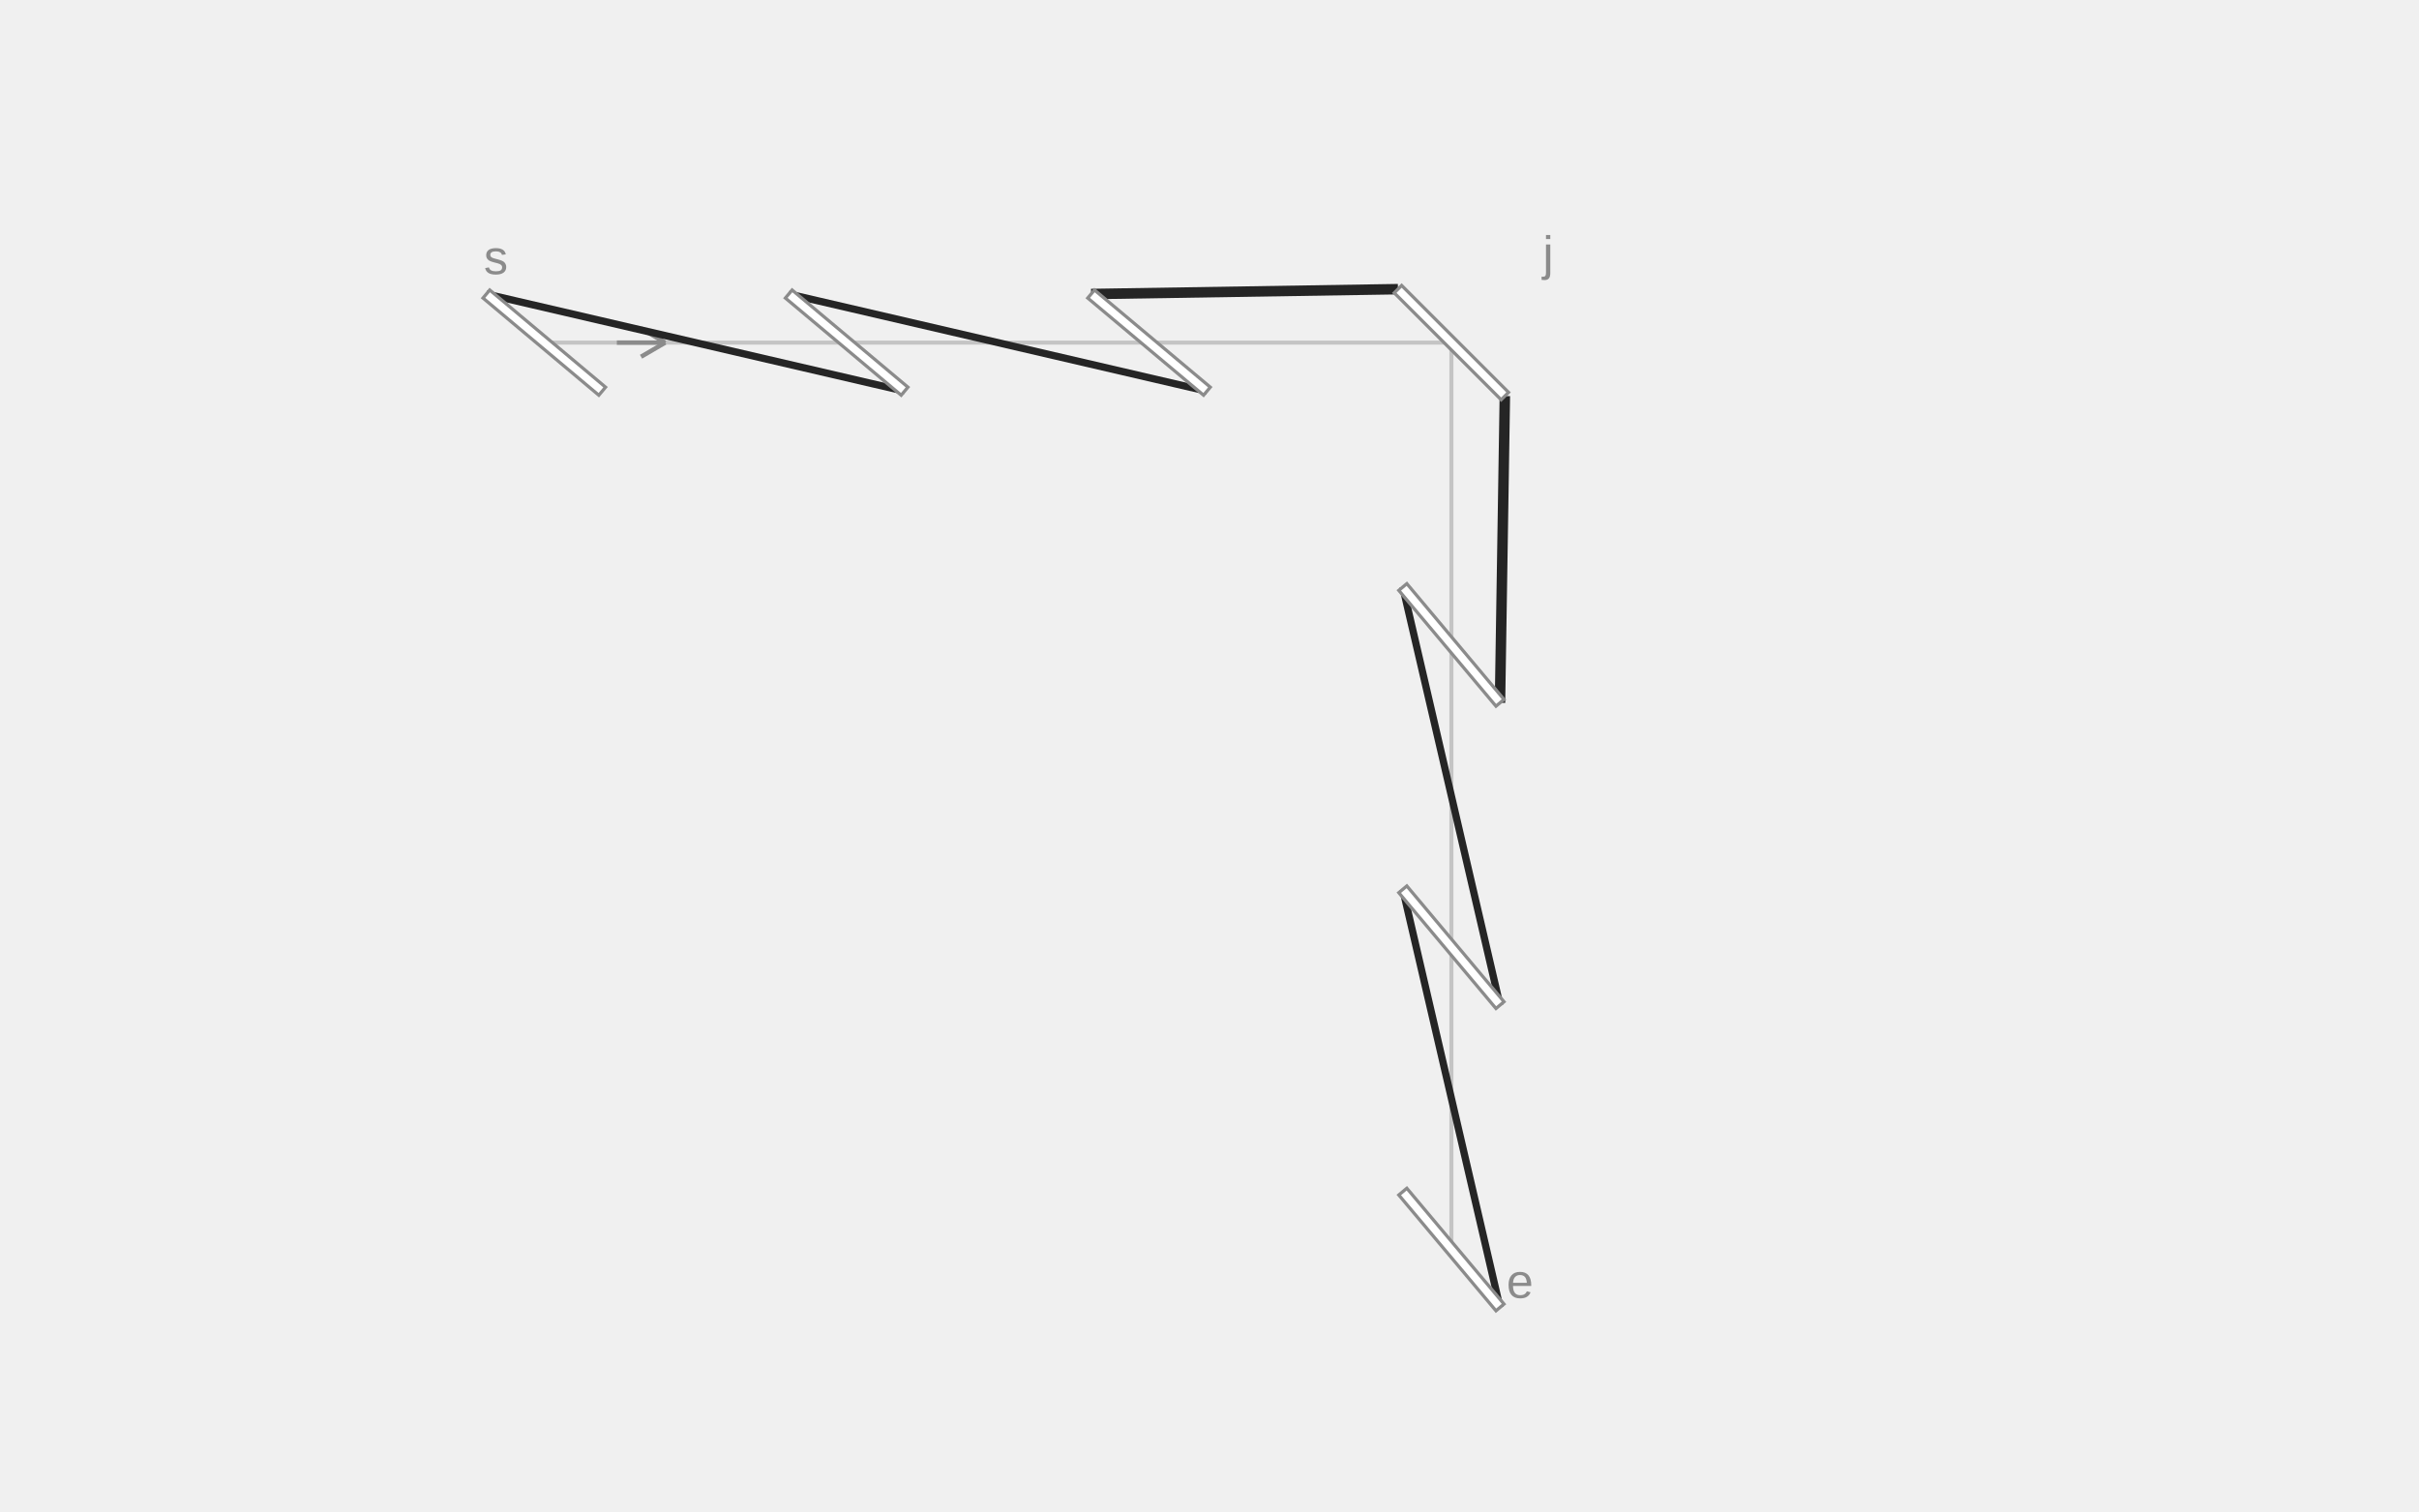
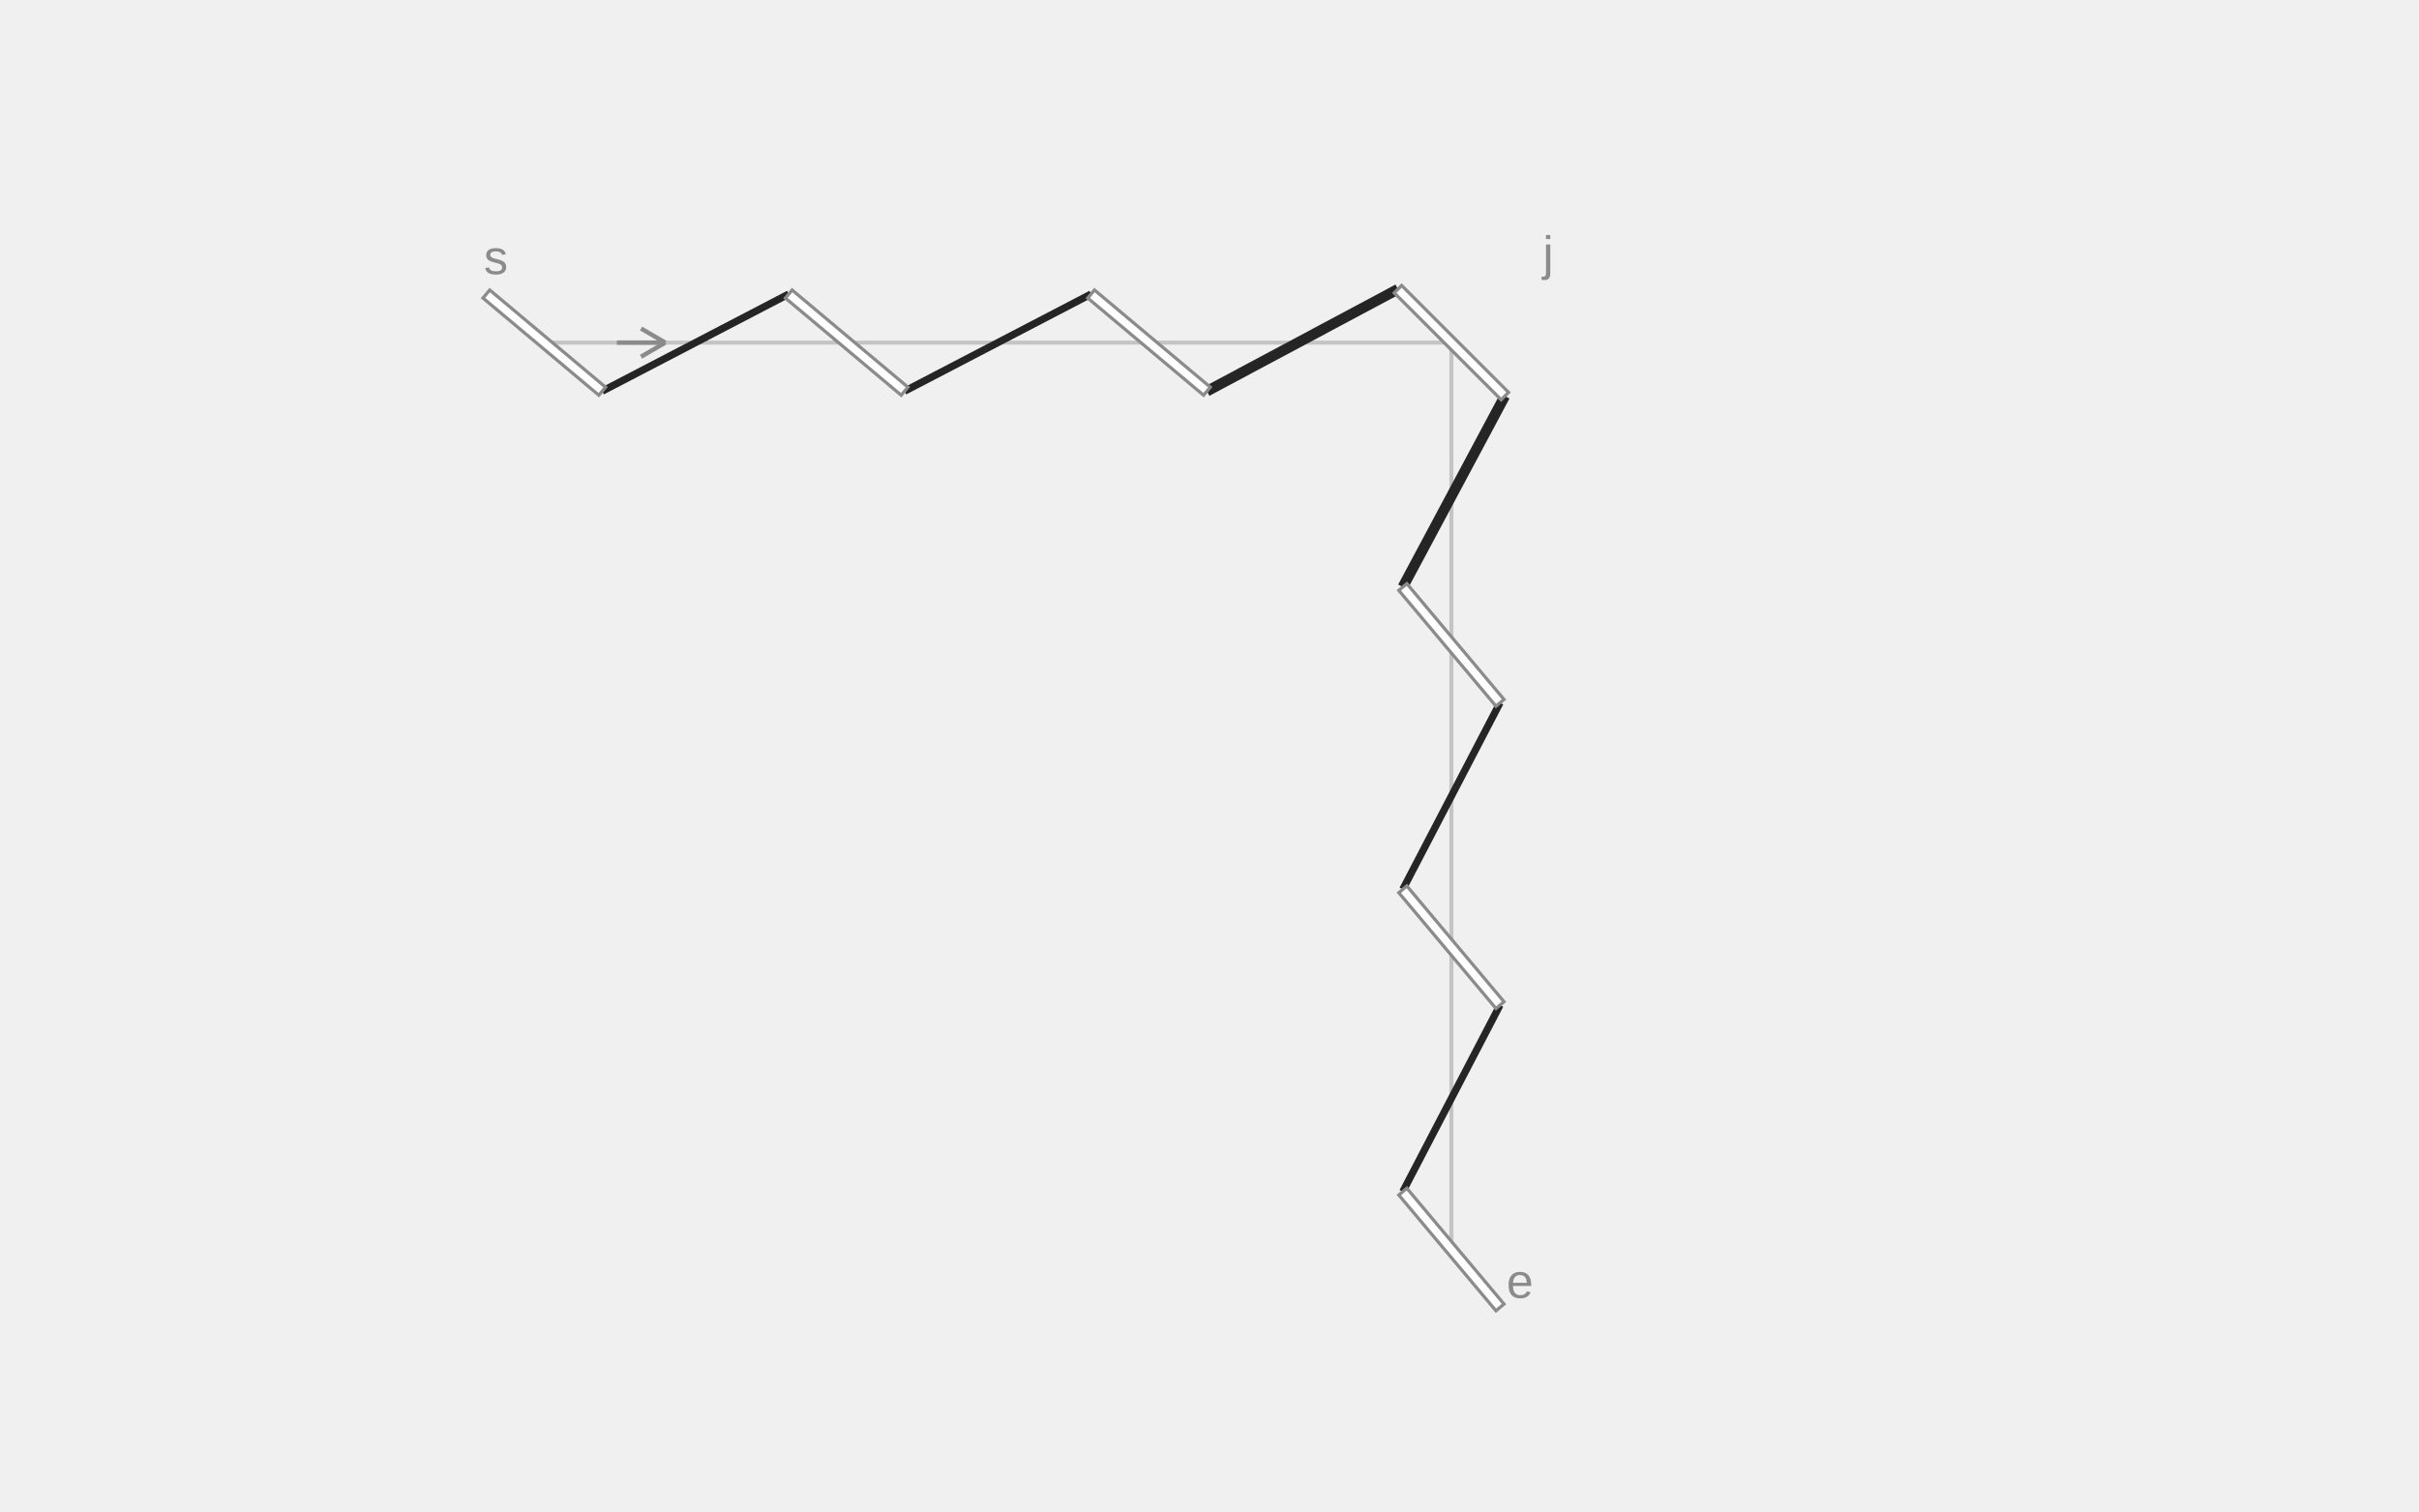
<svg xmlns="http://www.w3.org/2000/svg" width="600" height="375" viewBox="0 0 600 375" role="img" aria-labelledby="title description">
  <line class="guide" x1="135" y1="85" x2="360" y2="85" stroke="#C4C4C4" stroke-width="1" />
  <line class="guide" x1="360" y1="85" x2="360" y2="310" stroke="#C4C4C4" stroke-width="1" />
  <text class="notation-start" x="123" y="68" text-anchor="middle" font-family="Arial,sans-serif" font-size="12" fill="#8B8B8B">s</text>
  <line class="direction" x1="153" y1="85" x2="165" y2="85" stroke="#8B8B8B" stroke-width="1.1" />
  <line class="direction" x1="165" y1="85" x2="159" y2="81.5" stroke="#8B8B8B" stroke-width="1.1" />
  <line class="direction" x1="165" y1="85" x2="159" y2="88.5" stroke="#8B8B8B" stroke-width="1.1" />
  <text class="notation-end" x="377" y="322" text-anchor="middle" font-family="Arial,sans-serif" font-size="12" fill="#8B8B8B">e</text>
  <text class="notation-junction" x="384" y="67" text-anchor="middle" font-family="Arial,sans-serif" font-size="12" fill="#8B8B8B">j</text>
-   <line class="thread" x1="120.637" y1="72.948" x2="224.363" y2="97.052" stroke="#252525" stroke-width="1.8" />
-   <line class="thread" x1="195.637" y1="72.948" x2="299.363" y2="97.052" stroke="#252525" stroke-width="1.8" />
-   <line class="thread" x1="270.637" y1="72.948" x2="346.742" y2="71.742" stroke="#252525" stroke-width="2.6" />
-   <line class="thread" x1="373.258" y1="98.258" x2="372.052" y2="174.363" stroke="#252525" stroke-width="2.6" />
-   <line class="thread" x1="347.948" y1="145.637" x2="372.052" y2="249.363" stroke="#252525" stroke-width="1.8" />
-   <line class="thread" x1="347.948" y1="220.637" x2="372.052" y2="324.363" stroke="#252525" stroke-width="1.8" />
+   <line class="thread" x1="149.363" y1="97.052" x2="195.637" y2="72.948" stroke="#252525" stroke-width="1.8" />
+   <line class="thread" x1="224.363" y1="97.052" x2="270.637" y2="72.948" stroke="#252525" stroke-width="1.8" />
+   <line class="thread" x1="299.363" y1="97.052" x2="346.742" y2="71.742" stroke="#252525" stroke-width="2.6" />
+   <line class="thread" x1="373.258" y1="98.258" x2="347.948" y2="145.637" stroke="#252525" stroke-width="2.6" />
+   <line class="thread" x1="372.052" y1="174.363" x2="347.948" y2="220.637" stroke="#252525" stroke-width="1.8" />
+   <line class="thread" x1="372.052" y1="249.363" x2="347.948" y2="295.637" stroke="#252525" stroke-width="1.8" />
  <line class="slit" x1="120.637" y1="72.948" x2="149.363" y2="97.052" stroke="#FFFFFF" stroke-width="2.6" />
  <polygon class="slit-outline" points="119.801,73.944 148.528,98.048 150.199,96.056 121.472,71.952" fill="#FFFFFF" stroke="#8B8B8B" stroke-width="0.8" />
  <line class="slit" x1="195.637" y1="72.948" x2="224.363" y2="97.052" stroke="#FFFFFF" stroke-width="2.6" />
  <polygon class="slit-outline" points="194.801,73.944 223.528,98.048 225.199,96.056 196.472,71.952" fill="#FFFFFF" stroke="#8B8B8B" stroke-width="0.8" />
  <line class="slit" x1="270.637" y1="72.948" x2="299.363" y2="97.052" stroke="#FFFFFF" stroke-width="2.6" />
  <polygon class="slit-outline" points="269.801,73.944 298.528,98.048 300.199,96.056 271.472,71.952" fill="#FFFFFF" stroke="#8B8B8B" stroke-width="0.8" />
  <line class="slit" x1="347.948" y1="295.637" x2="372.052" y2="324.363" stroke="#FFFFFF" stroke-width="2.6" />
  <polygon class="slit-outline" points="346.952,296.472 371.056,325.199 373.048,323.528 348.944,294.801" fill="#FFFFFF" stroke="#8B8B8B" stroke-width="0.8" />
  <line class="slit" x1="347.948" y1="220.637" x2="372.052" y2="249.363" stroke="#FFFFFF" stroke-width="2.6" />
  <polygon class="slit-outline" points="346.952,221.472 371.056,250.199 373.048,248.528 348.944,219.801" fill="#FFFFFF" stroke="#8B8B8B" stroke-width="0.8" />
  <line class="slit" x1="347.948" y1="145.637" x2="372.052" y2="174.363" stroke="#FFFFFF" stroke-width="2.6" />
  <polygon class="slit-outline" points="346.952,146.472 371.056,175.199 373.048,173.528 348.944,144.801" fill="#FFFFFF" stroke="#8B8B8B" stroke-width="0.8" />
-   <line class="slit" x1="373.258" y1="98.258" x2="346.742" y2="71.742" stroke="#FFFFFF" stroke-width="2.6" />
-   <polygon class="slit-outline" points="374.177,97.339 347.661,70.823 345.823,72.661 372.339,99.177" fill="#FFFFFF" stroke="#8B8B8B" stroke-width="0.8" />
+   <line class="slit" x1="346.742" y1="71.742" x2="373.258" y2="98.258" stroke="#FFFFFF" stroke-width="2.6" />
+   <polygon class="slit-outline" points="345.823,72.661 372.339,99.177 374.177,97.339 347.661,70.823" fill="#FFFFFF" stroke="#8B8B8B" stroke-width="0.8" />
</svg>
